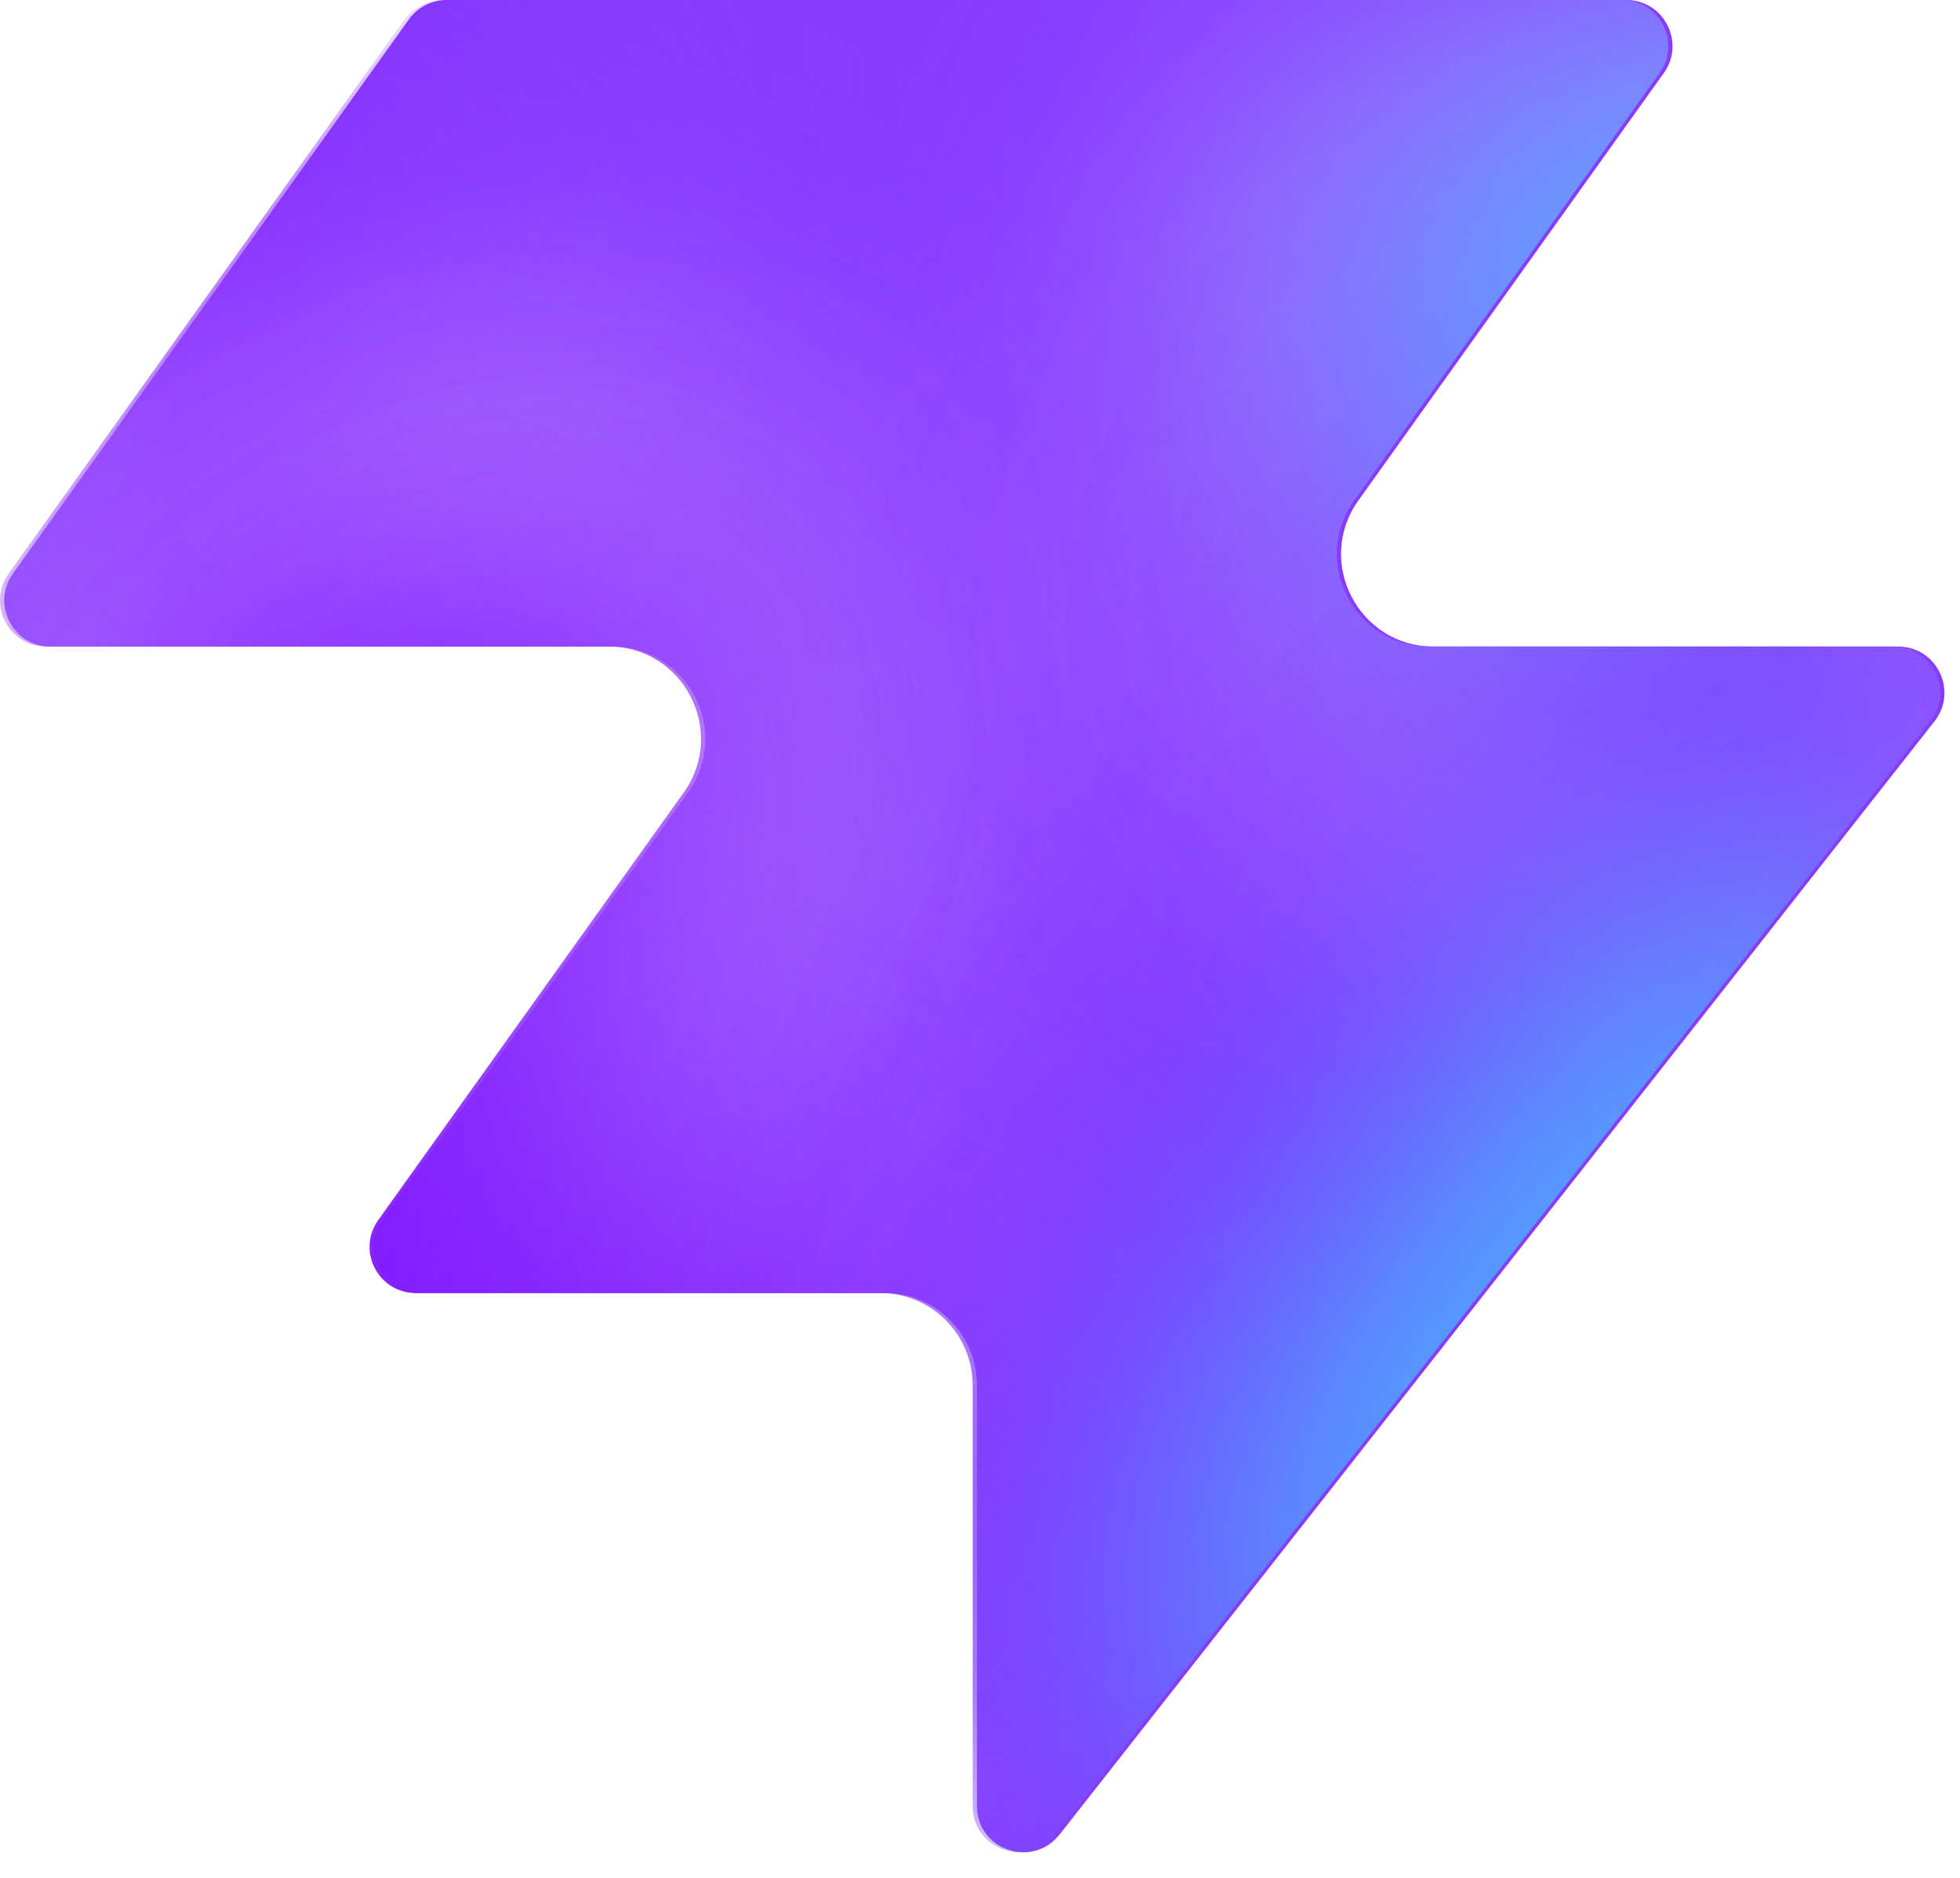
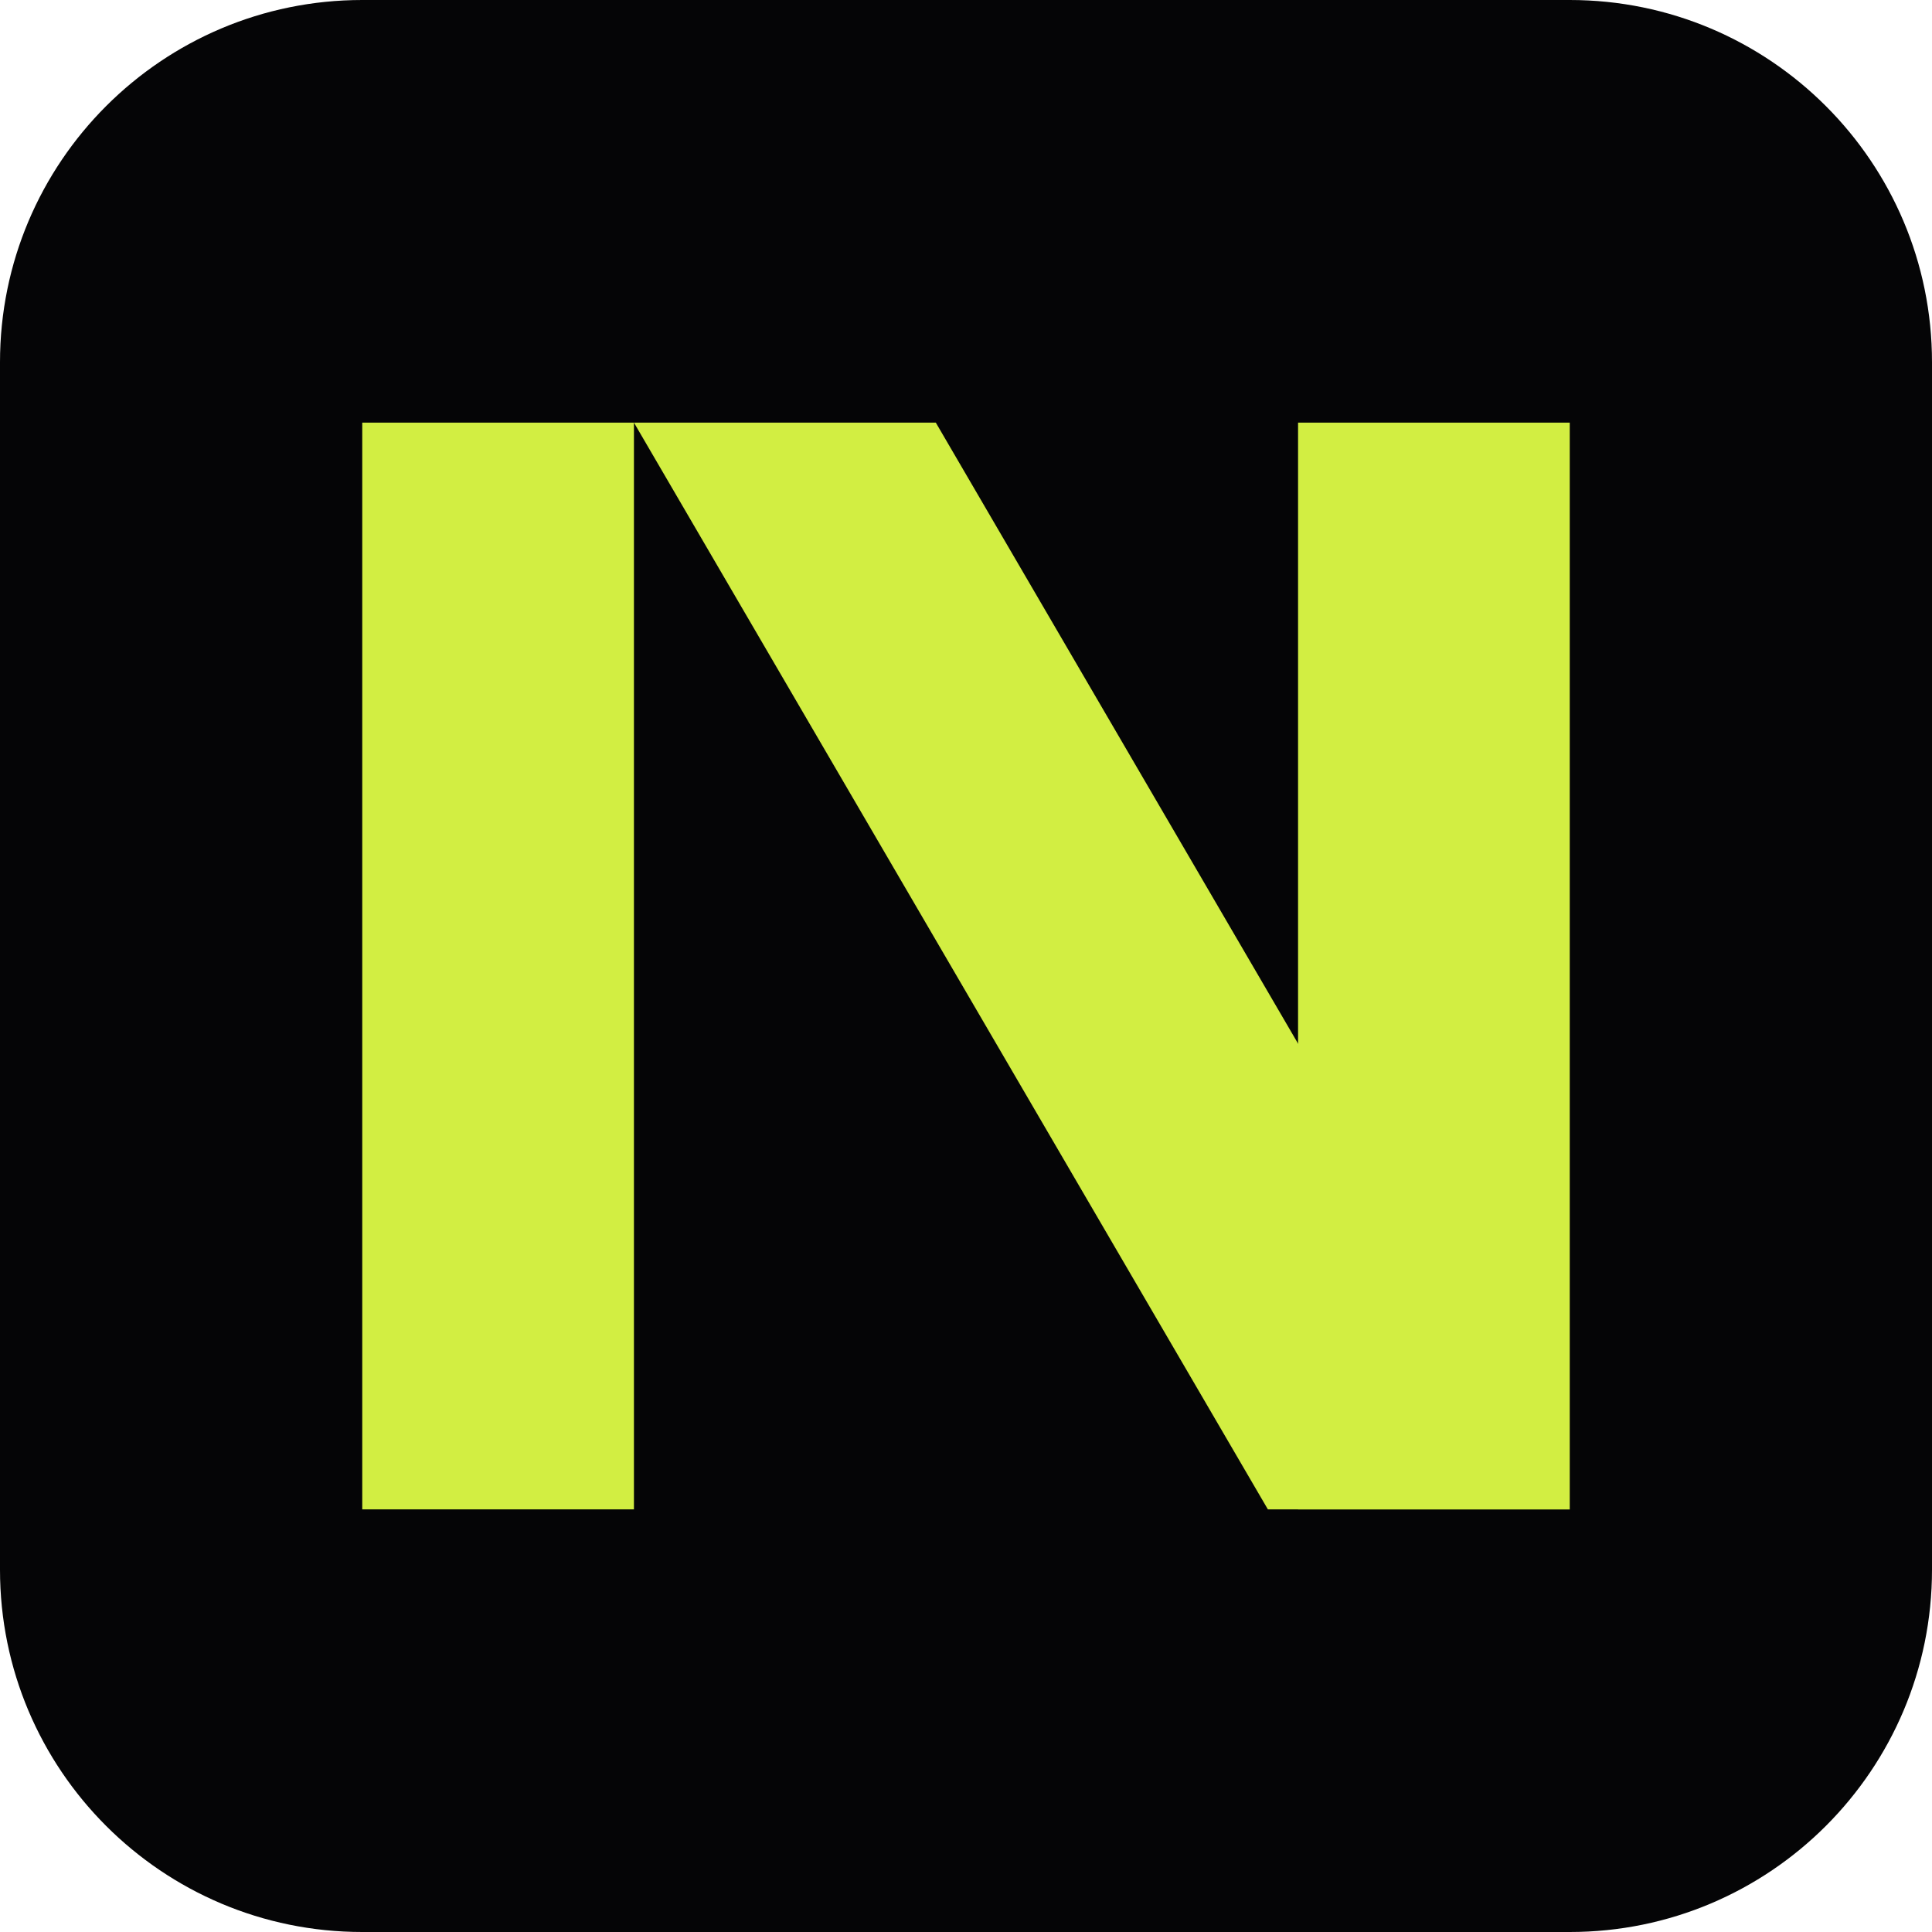
- <svg xmlns="http://www.w3.org/2000/svg" width="48" height="46" fill="none" viewBox="0 0 48 46">
-   <path fill="#863bff" d="M25.946 44.938c-.664.845-2.021.375-2.021-.698V33.937a2.26 2.26 0 0 0-2.262-2.262H10.287c-.92 0-1.456-1.04-.92-1.788l7.48-10.471c1.07-1.497 0-3.578-1.842-3.578H1.237c-.92 0-1.456-1.04-.92-1.788L10.013.474c.214-.297.556-.474.92-.474h28.894c.92 0 1.456 1.04.92 1.788l-7.48 10.471c-1.07 1.498 0 3.579 1.842 3.579h11.377c.943 0 1.473 1.088.89 1.83L25.947 44.94z" style="fill:#863bff;fill:color(display-p3 .525 .23 1);fill-opacity:1" />
-   <mask id="a" width="48" height="46" x="0" y="0" maskUnits="userSpaceOnUse" style="mask-type:alpha">
-     <path fill="#000" d="M25.842 44.938c-.664.844-2.021.375-2.021-.698V33.937a2.26 2.26 0 0 0-2.262-2.262H10.183c-.92 0-1.456-1.04-.92-1.788l7.48-10.471c1.07-1.498 0-3.579-1.842-3.579H1.133c-.92 0-1.456-1.04-.92-1.787L9.91.473c.214-.297.556-.474.92-.474h28.894c.92 0 1.456 1.04.92 1.788l-7.48 10.471c-1.07 1.498 0 3.578 1.842 3.578h11.377c.943 0 1.473 1.088.89 1.832L25.843 44.94z" style="fill:#000;fill-opacity:1" />
-   </mask>
-   <g mask="url(#a)">
-     <g filter="url(#b)">
-       <ellipse cx="5.508" cy="14.704" fill="#ede6ff" rx="5.508" ry="14.704" style="fill:#ede6ff;fill:color(display-p3 .927 .903 1);fill-opacity:1" transform="matrix(.00324 1 1 -.00324 -4.47 31.516)" />
-     </g>
-     <g filter="url(#c)">
-       <ellipse cx="10.399" cy="29.851" fill="#ede6ff" rx="10.399" ry="29.851" style="fill:#ede6ff;fill:color(display-p3 .927 .903 1);fill-opacity:1" transform="matrix(.00324 1 1 -.00324 -39.328 7.883)" />
-     </g>
-     <g filter="url(#d)">
-       <ellipse cx="5.508" cy="30.487" fill="#7e14ff" rx="5.508" ry="30.487" style="fill:#7e14ff;fill:color(display-p3 .492 .077 1);fill-opacity:1" transform="rotate(89.814 -25.913 -14.639)scale(1 -1)" />
-     </g>
-     <g filter="url(#e)">
-       <ellipse cx="5.508" cy="30.599" fill="#7e14ff" rx="5.508" ry="30.599" style="fill:#7e14ff;fill:color(display-p3 .492 .077 1);fill-opacity:1" transform="rotate(89.814 -32.644 -3.334)scale(1 -1)" />
-     </g>
-     <g filter="url(#f)">
-       <ellipse cx="5.508" cy="30.599" fill="#7e14ff" rx="5.508" ry="30.599" style="fill:#7e14ff;fill:color(display-p3 .492 .077 1);fill-opacity:1" transform="matrix(.00324 1 1 -.00324 -34.34 30.47)" />
-     </g>
-     <g filter="url(#g)">
-       <ellipse cx="14.072" cy="22.078" fill="#ede6ff" rx="14.072" ry="22.078" style="fill:#ede6ff;fill:color(display-p3 .927 .903 1);fill-opacity:1" transform="rotate(93.35 24.506 48.493)scale(-1 1)" />
-     </g>
-     <g filter="url(#h)">
-       <ellipse cx="3.47" cy="21.501" fill="#7e14ff" rx="3.47" ry="21.501" style="fill:#7e14ff;fill:color(display-p3 .492 .077 1);fill-opacity:1" transform="rotate(89.009 28.708 47.59)scale(-1 1)" />
-     </g>
-     <g filter="url(#i)">
-       <ellipse cx="3.47" cy="21.501" fill="#7e14ff" rx="3.47" ry="21.501" style="fill:#7e14ff;fill:color(display-p3 .492 .077 1);fill-opacity:1" transform="rotate(89.009 28.708 47.59)scale(-1 1)" />
-     </g>
-     <g filter="url(#j)">
-       <ellipse cx=".387" cy="8.972" fill="#7e14ff" rx="4.407" ry="29.108" style="fill:#7e14ff;fill:color(display-p3 .492 .077 1);fill-opacity:1" transform="rotate(39.51 .387 8.972)" />
-     </g>
-     <g filter="url(#k)">
-       <ellipse cx="47.523" cy="-6.092" fill="#7e14ff" rx="4.407" ry="29.108" style="fill:#7e14ff;fill:color(display-p3 .492 .077 1);fill-opacity:1" transform="rotate(37.892 47.523 -6.092)" />
-     </g>
-     <g filter="url(#l)">
-       <ellipse cx="41.412" cy="6.333" fill="#47bfff" rx="5.971" ry="9.665" style="fill:#47bfff;fill:color(display-p3 .28 .748 1);fill-opacity:1" transform="rotate(37.892 41.412 6.333)" />
-     </g>
-     <g filter="url(#m)">
-       <ellipse cx="-1.879" cy="38.332" fill="#7e14ff" rx="4.407" ry="29.108" style="fill:#7e14ff;fill:color(display-p3 .492 .077 1);fill-opacity:1" transform="rotate(37.892 -1.88 38.332)" />
-     </g>
-     <g filter="url(#n)">
-       <ellipse cx="-1.879" cy="38.332" fill="#7e14ff" rx="4.407" ry="29.108" style="fill:#7e14ff;fill:color(display-p3 .492 .077 1);fill-opacity:1" transform="rotate(37.892 -1.88 38.332)" />
-     </g>
-     <g filter="url(#o)">
-       <ellipse cx="35.651" cy="29.907" fill="#7e14ff" rx="4.407" ry="29.108" style="fill:#7e14ff;fill:color(display-p3 .492 .077 1);fill-opacity:1" transform="rotate(37.892 35.651 29.907)" />
-     </g>
-     <g filter="url(#p)">
-       <ellipse cx="38.418" cy="32.4" fill="#47bfff" rx="5.971" ry="15.297" style="fill:#47bfff;fill:color(display-p3 .28 .748 1);fill-opacity:1" transform="rotate(37.892 38.418 32.4)" />
-     </g>
-   </g>
-   <defs>
-     <filter id="b" width="60.045" height="41.654" x="-19.77" y="16.149" color-interpolation-filters="sRGB" filterUnits="userSpaceOnUse">
-       <feFlood flood-opacity="0" result="BackgroundImageFix" />
-       <feBlend in="SourceGraphic" in2="BackgroundImageFix" result="shape" />
-       <feGaussianBlur result="effect1_foregroundBlur_2002_17158" stdDeviation="7.659" />
-     </filter>
-     <filter id="c" width="90.34" height="51.437" x="-54.613" y="-7.533" color-interpolation-filters="sRGB" filterUnits="userSpaceOnUse">
-       <feFlood flood-opacity="0" result="BackgroundImageFix" />
-       <feBlend in="SourceGraphic" in2="BackgroundImageFix" result="shape" />
-       <feGaussianBlur result="effect1_foregroundBlur_2002_17158" stdDeviation="7.659" />
-     </filter>
-     <filter id="d" width="79.355" height="29.4" x="-49.64" y="2.03" color-interpolation-filters="sRGB" filterUnits="userSpaceOnUse">
-       <feFlood flood-opacity="0" result="BackgroundImageFix" />
-       <feBlend in="SourceGraphic" in2="BackgroundImageFix" result="shape" />
-       <feGaussianBlur result="effect1_foregroundBlur_2002_17158" stdDeviation="4.596" />
-     </filter>
-     <filter id="e" width="79.579" height="29.4" x="-45.045" y="20.029" color-interpolation-filters="sRGB" filterUnits="userSpaceOnUse">
-       <feFlood flood-opacity="0" result="BackgroundImageFix" />
-       <feBlend in="SourceGraphic" in2="BackgroundImageFix" result="shape" />
-       <feGaussianBlur result="effect1_foregroundBlur_2002_17158" stdDeviation="4.596" />
-     </filter>
-     <filter id="f" width="79.579" height="29.4" x="-43.513" y="21.178" color-interpolation-filters="sRGB" filterUnits="userSpaceOnUse">
-       <feFlood flood-opacity="0" result="BackgroundImageFix" />
-       <feBlend in="SourceGraphic" in2="BackgroundImageFix" result="shape" />
-       <feGaussianBlur result="effect1_foregroundBlur_2002_17158" stdDeviation="4.596" />
-     </filter>
-     <filter id="g" width="74.749" height="58.852" x="15.756" y="-17.901" color-interpolation-filters="sRGB" filterUnits="userSpaceOnUse">
-       <feFlood flood-opacity="0" result="BackgroundImageFix" />
-       <feBlend in="SourceGraphic" in2="BackgroundImageFix" result="shape" />
-       <feGaussianBlur result="effect1_foregroundBlur_2002_17158" stdDeviation="7.659" />
-     </filter>
-     <filter id="h" width="61.377" height="25.362" x="23.548" y="2.284" color-interpolation-filters="sRGB" filterUnits="userSpaceOnUse">
-       <feFlood flood-opacity="0" result="BackgroundImageFix" />
-       <feBlend in="SourceGraphic" in2="BackgroundImageFix" result="shape" />
-       <feGaussianBlur result="effect1_foregroundBlur_2002_17158" stdDeviation="4.596" />
-     </filter>
-     <filter id="i" width="61.377" height="25.362" x="23.548" y="2.284" color-interpolation-filters="sRGB" filterUnits="userSpaceOnUse">
-       <feFlood flood-opacity="0" result="BackgroundImageFix" />
-       <feBlend in="SourceGraphic" in2="BackgroundImageFix" result="shape" />
-       <feGaussianBlur result="effect1_foregroundBlur_2002_17158" stdDeviation="4.596" />
-     </filter>
-     <filter id="j" width="56.045" height="63.649" x="-27.636" y="-22.853" color-interpolation-filters="sRGB" filterUnits="userSpaceOnUse">
-       <feFlood flood-opacity="0" result="BackgroundImageFix" />
-       <feBlend in="SourceGraphic" in2="BackgroundImageFix" result="shape" />
-       <feGaussianBlur result="effect1_foregroundBlur_2002_17158" stdDeviation="4.596" />
-     </filter>
-     <filter id="k" width="54.814" height="64.646" x="20.116" y="-38.415" color-interpolation-filters="sRGB" filterUnits="userSpaceOnUse">
-       <feFlood flood-opacity="0" result="BackgroundImageFix" />
-       <feBlend in="SourceGraphic" in2="BackgroundImageFix" result="shape" />
-       <feGaussianBlur result="effect1_foregroundBlur_2002_17158" stdDeviation="4.596" />
-     </filter>
-     <filter id="l" width="33.541" height="35.313" x="24.641" y="-11.323" color-interpolation-filters="sRGB" filterUnits="userSpaceOnUse">
-       <feFlood flood-opacity="0" result="BackgroundImageFix" />
-       <feBlend in="SourceGraphic" in2="BackgroundImageFix" result="shape" />
-       <feGaussianBlur result="effect1_foregroundBlur_2002_17158" stdDeviation="4.596" />
-     </filter>
-     <filter id="m" width="54.814" height="64.646" x="-29.286" y="6.009" color-interpolation-filters="sRGB" filterUnits="userSpaceOnUse">
-       <feFlood flood-opacity="0" result="BackgroundImageFix" />
-       <feBlend in="SourceGraphic" in2="BackgroundImageFix" result="shape" />
-       <feGaussianBlur result="effect1_foregroundBlur_2002_17158" stdDeviation="4.596" />
-     </filter>
-     <filter id="n" width="54.814" height="64.646" x="-29.286" y="6.009" color-interpolation-filters="sRGB" filterUnits="userSpaceOnUse">
-       <feFlood flood-opacity="0" result="BackgroundImageFix" />
-       <feBlend in="SourceGraphic" in2="BackgroundImageFix" result="shape" />
-       <feGaussianBlur result="effect1_foregroundBlur_2002_17158" stdDeviation="4.596" />
-     </filter>
-     <filter id="o" width="54.814" height="64.646" x="8.244" y="-2.416" color-interpolation-filters="sRGB" filterUnits="userSpaceOnUse">
-       <feFlood flood-opacity="0" result="BackgroundImageFix" />
-       <feBlend in="SourceGraphic" in2="BackgroundImageFix" result="shape" />
-       <feGaussianBlur result="effect1_foregroundBlur_2002_17158" stdDeviation="4.596" />
-     </filter>
-     <filter id="p" width="39.409" height="43.623" x="18.713" y="10.588" color-interpolation-filters="sRGB" filterUnits="userSpaceOnUse">
-       <feFlood flood-opacity="0" result="BackgroundImageFix" />
-       <feBlend in="SourceGraphic" in2="BackgroundImageFix" result="shape" />
-       <feGaussianBlur result="effect1_foregroundBlur_2002_17158" stdDeviation="4.596" />
-     </filter>
-   </defs>
+ <svg xmlns="http://www.w3.org/2000/svg" width="32" height="32" viewBox="0 0 32 32">
+   <rect width="32" height="32" rx="6" fill="#050506" />
+   <rect x="6" y="7" width="4.5" height="18" fill="#D2EE42" />
+   <rect x="21.5" y="7" width="4.5" height="18" fill="#D2EE42" />
+   <polygon points="10.5,7 15.5,7 26,25 21,25" fill="#D2EE42" />
</svg>
